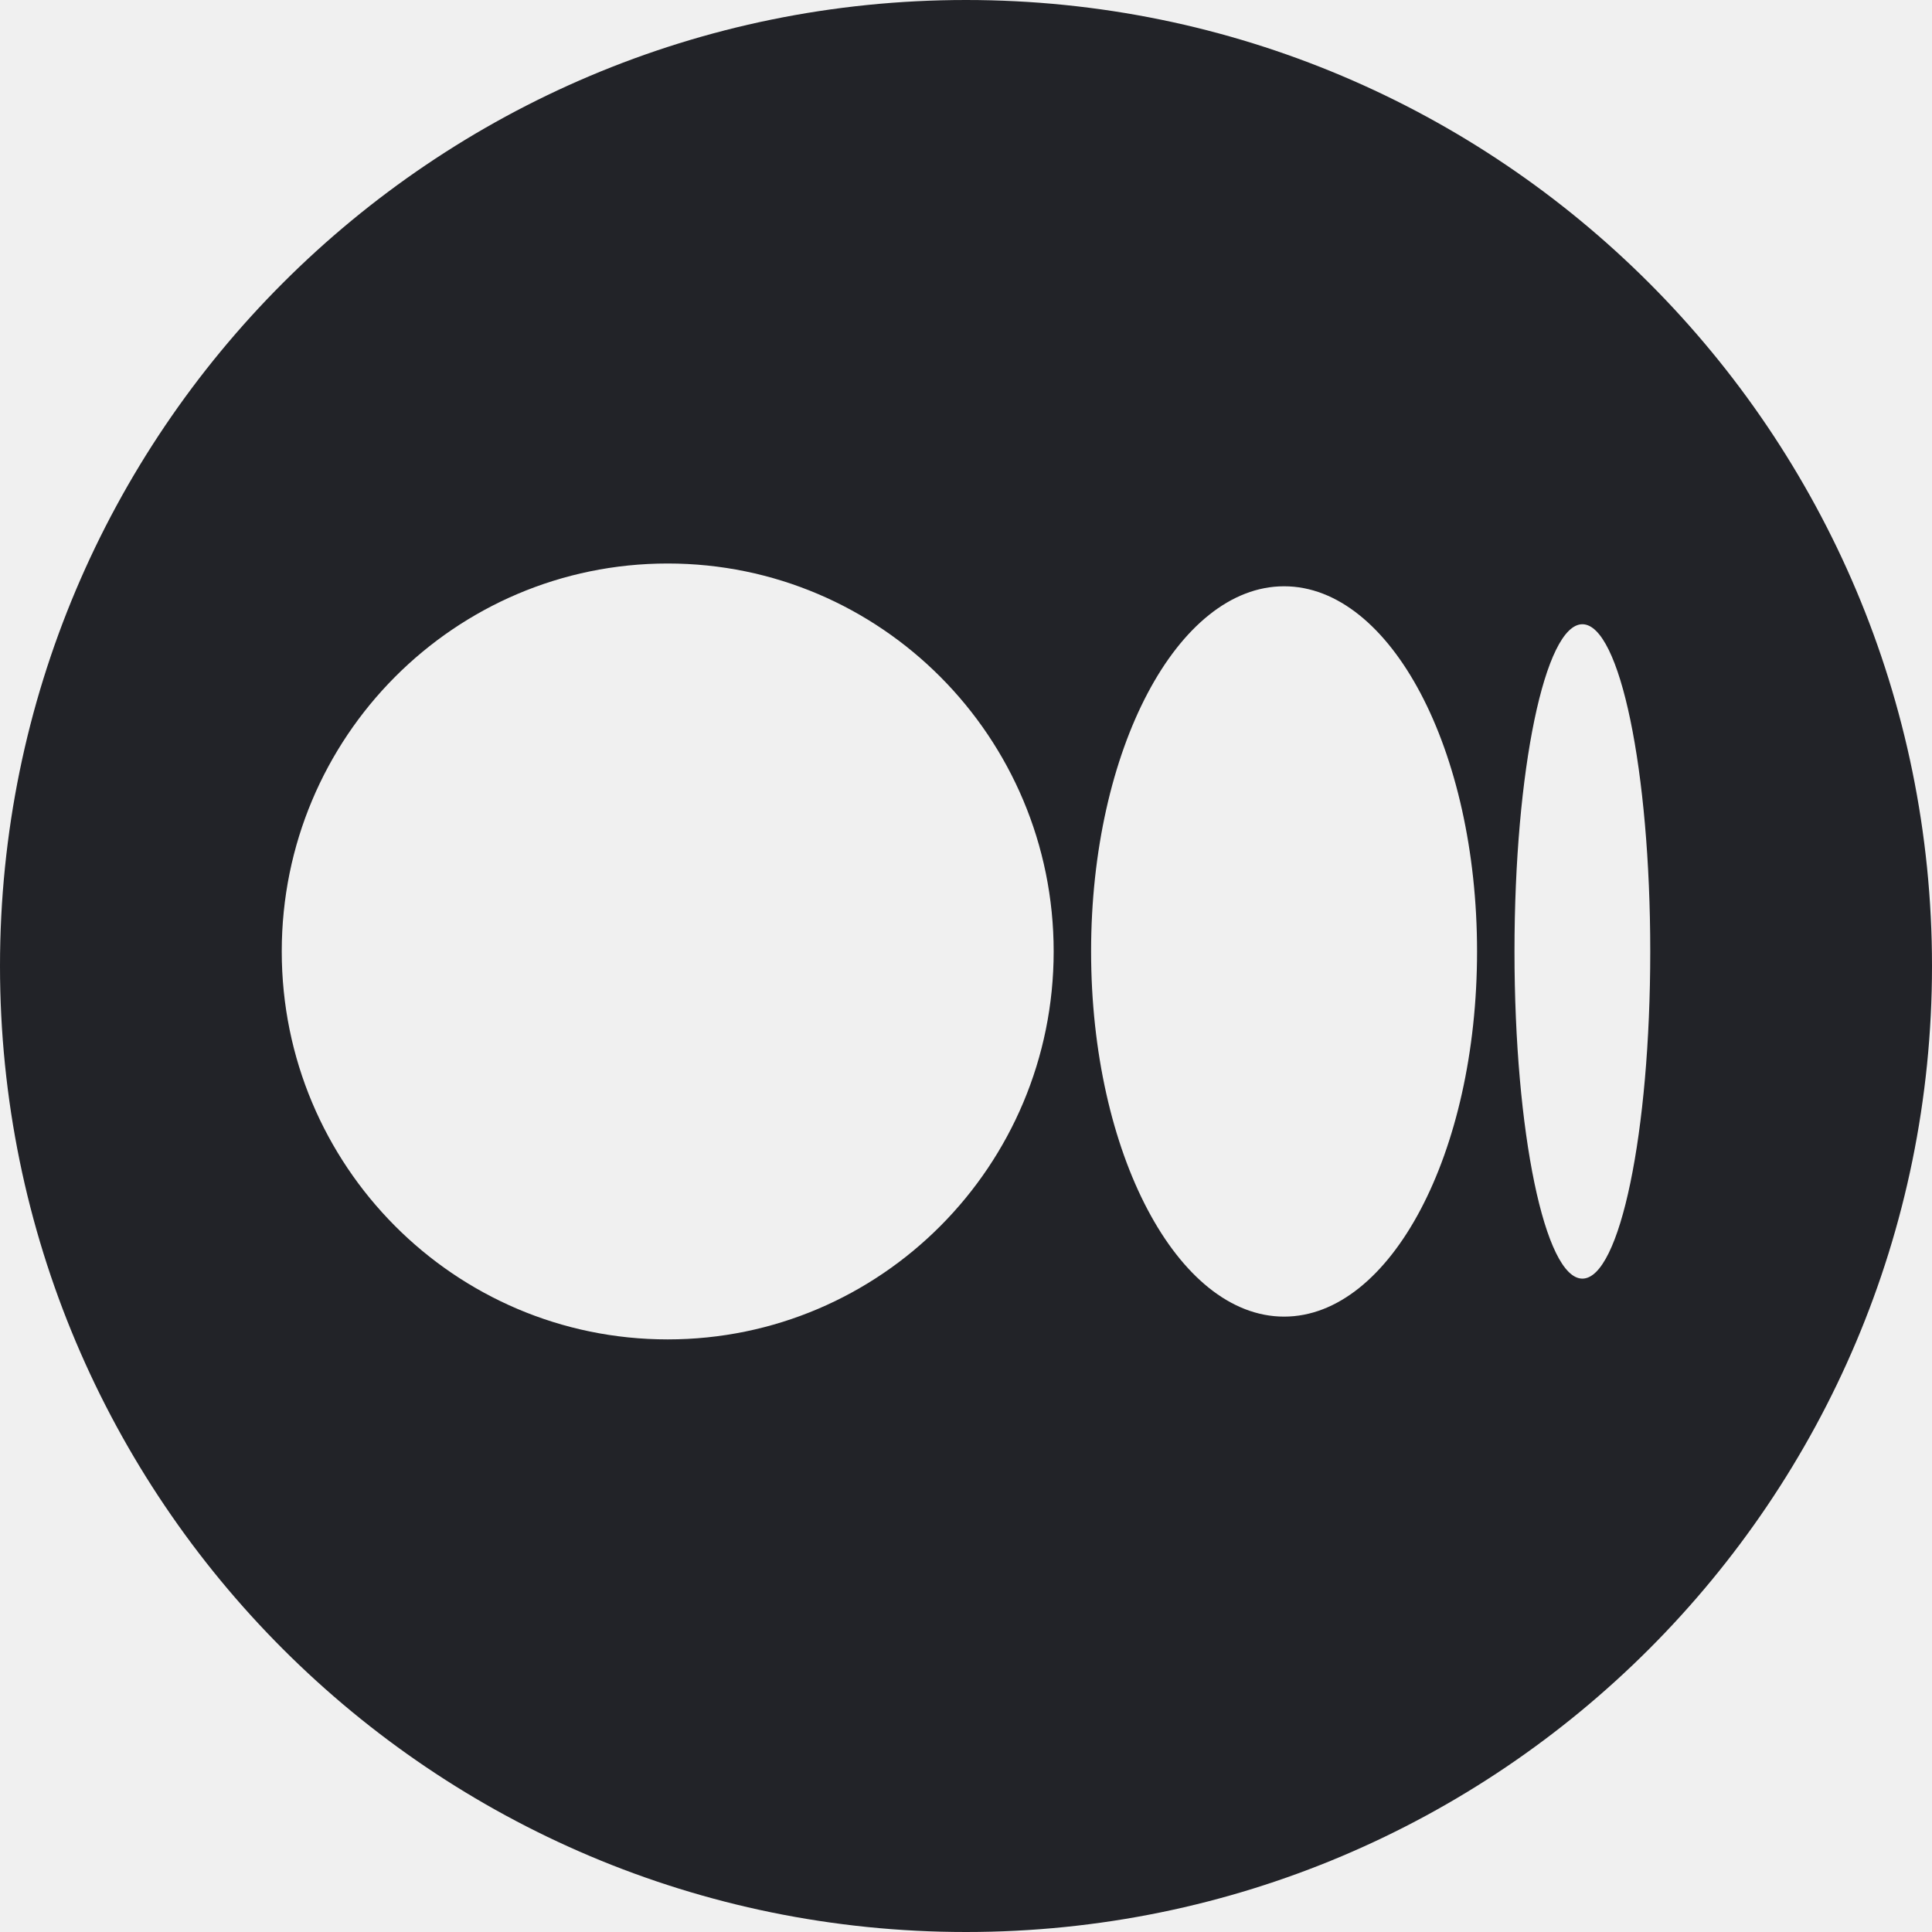
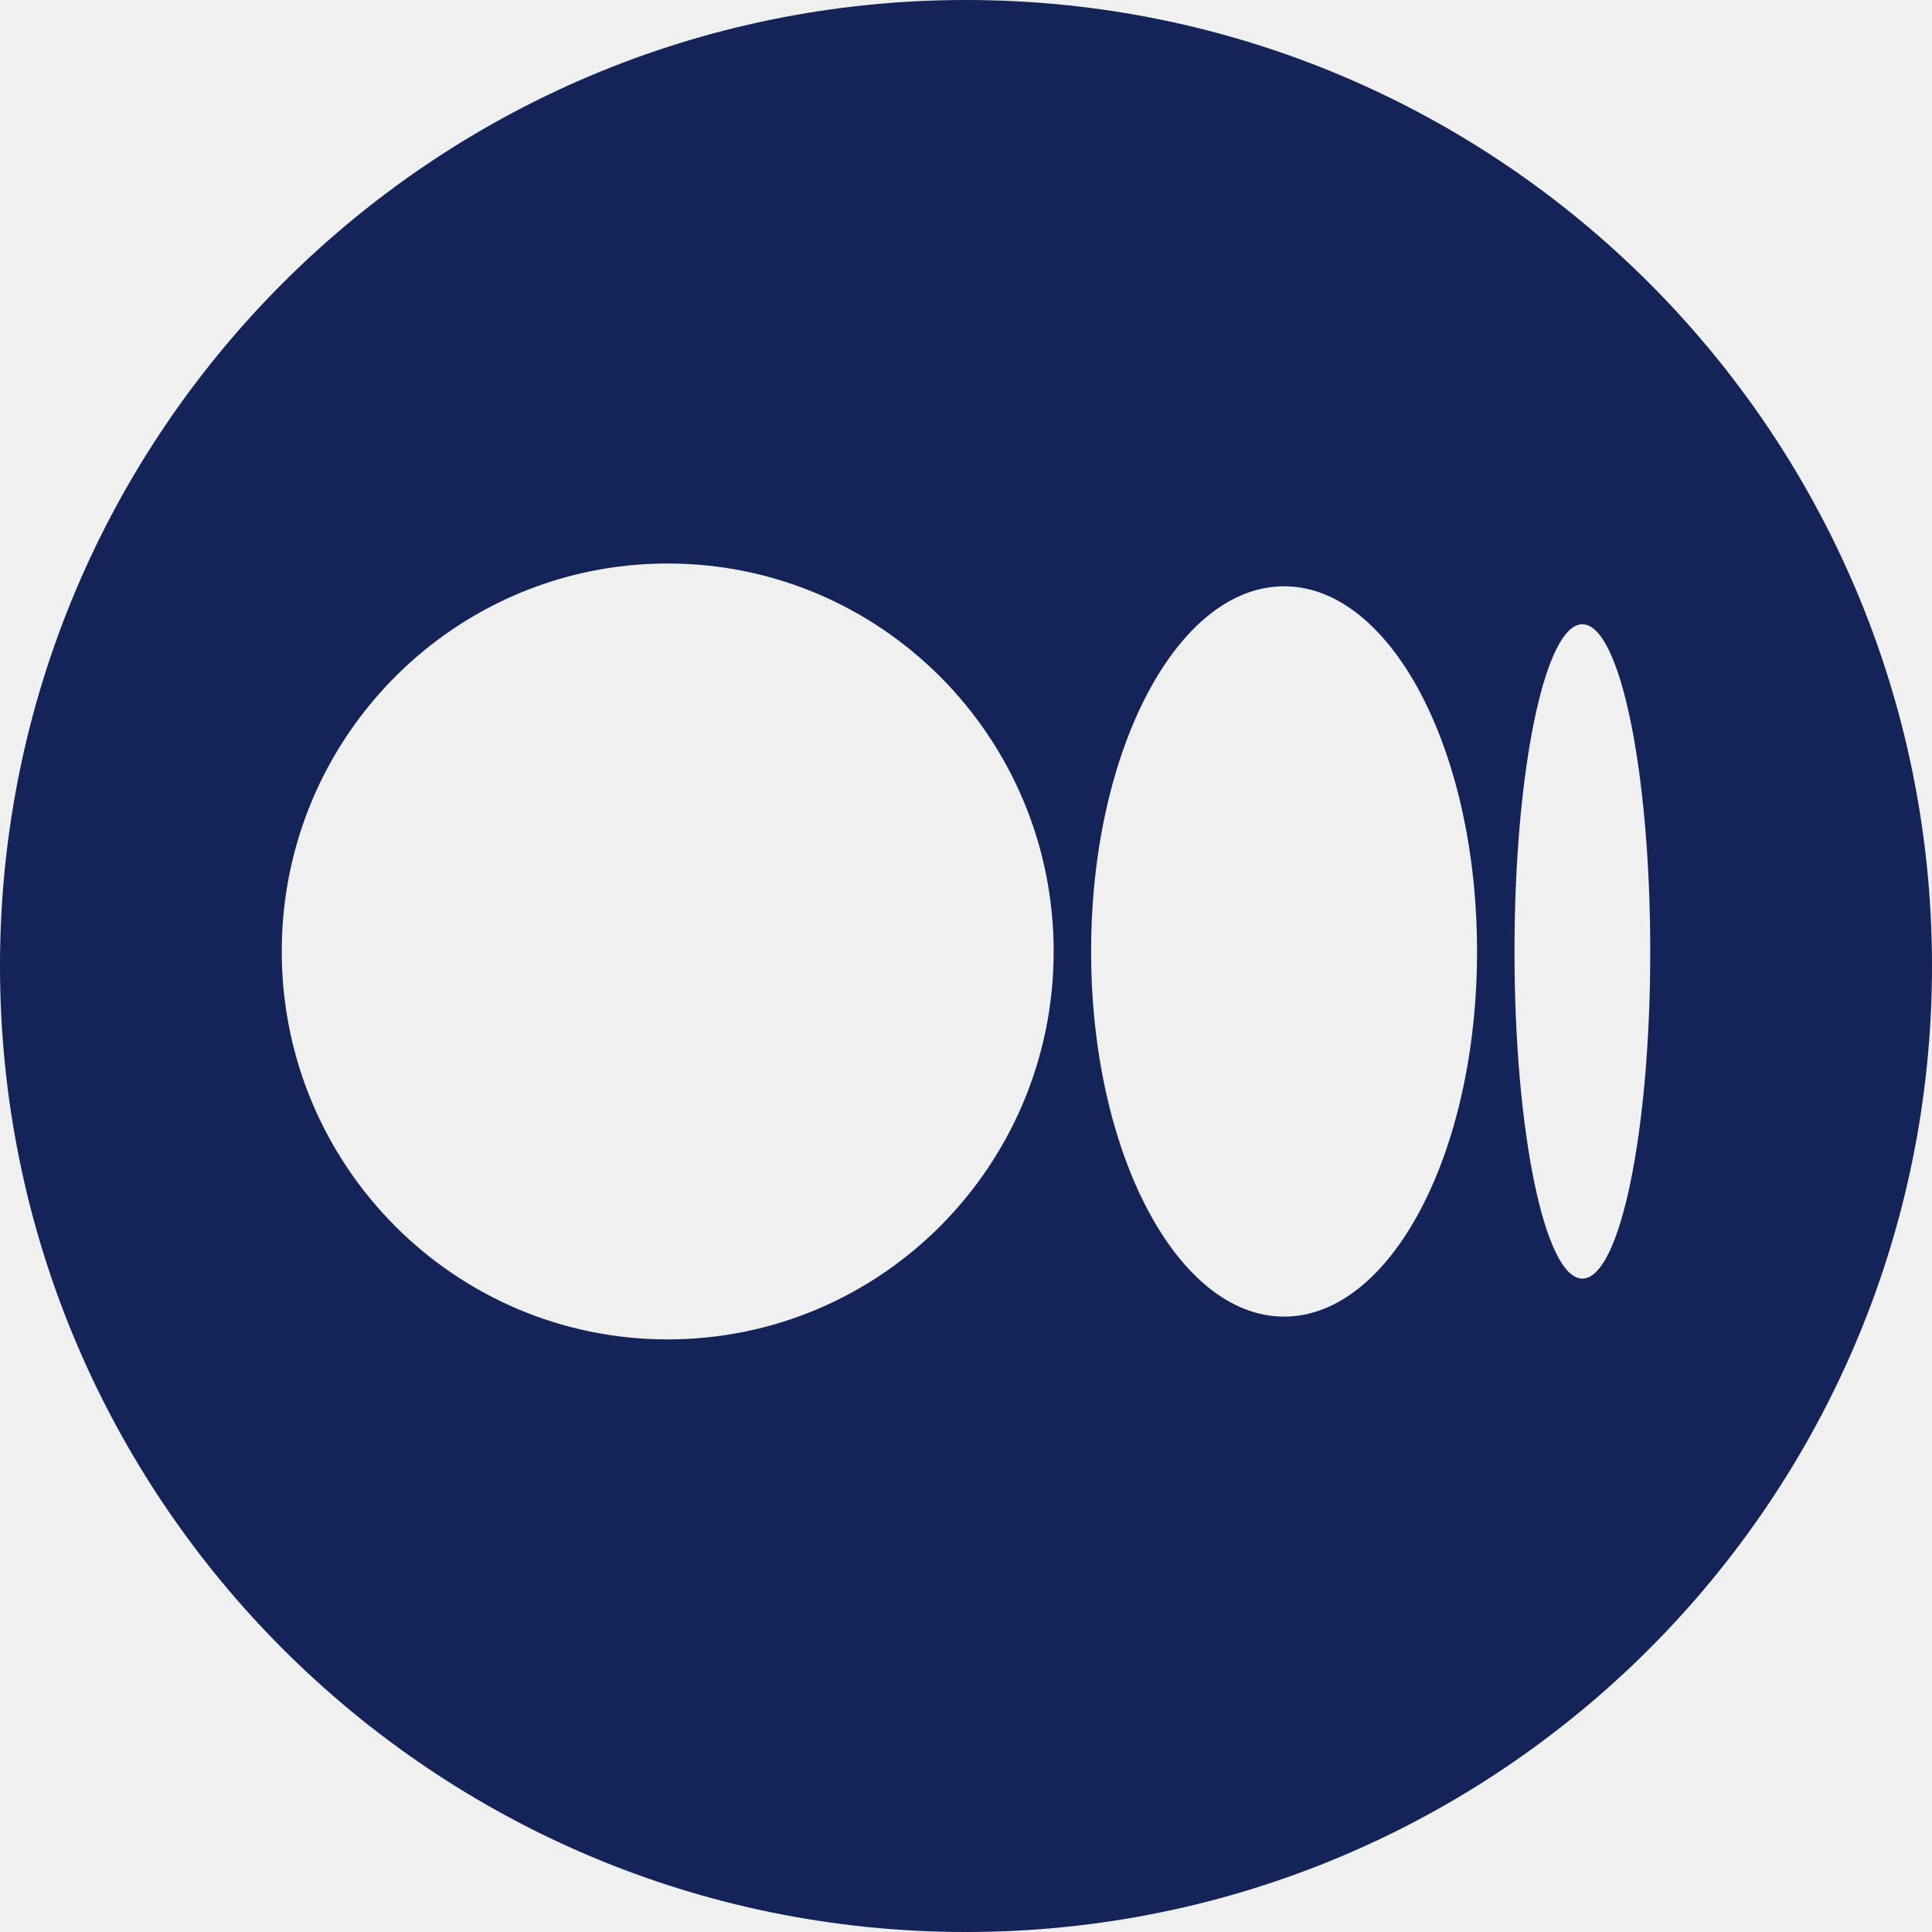
<svg xmlns="http://www.w3.org/2000/svg" width="48" height="48" viewBox="0 0 48 48" fill="none">
-   <path fill-rule="evenodd" clip-rule="evenodd" d="M24 48C37.255 48 48 37.255 48 24C48 10.745 37.255 0 24 0C10.745 0 0 10.745 0 24C0 37.255 10.745 48 24 48ZM16.589 33.277C21.885 33.277 26.178 28.961 26.178 23.638C26.178 18.315 21.885 14 16.589 14C11.293 14 7 18.315 7 23.638C7 28.961 11.293 33.277 16.589 33.277ZM36.697 23.638C36.697 28.649 34.551 32.711 31.903 32.711C29.255 32.711 27.108 28.649 27.108 23.638C27.108 18.628 29.255 14.566 31.903 14.566C34.551 14.566 36.697 18.628 36.697 23.638ZM39.314 31.767C40.245 31.767 41 28.128 41 23.638C41 19.149 40.245 15.509 39.314 15.509C38.383 15.509 37.627 19.149 37.627 23.638C37.627 28.128 38.383 31.767 39.314 31.767Z" fill="#222328" />
+   <g clip-path="url(#clip0_531_48)">
+     <path fill-rule="evenodd" clip-rule="evenodd" d="M24 48C37.255 48 48 37.255 48 24C48 10.745 37.255 0 24 0C10.745 0 0 10.745 0 24C0 37.255 10.745 48 24 48ZM16.589 33.277C21.885 33.277 26.178 28.961 26.178 23.638C26.178 18.315 21.885 14 16.589 14C11.293 14 7 18.315 7 23.638C7 28.961 11.293 33.277 16.589 33.277ZM36.697 23.638C36.697 28.649 34.551 32.711 31.903 32.711C29.255 32.711 27.108 28.649 27.108 23.638C27.108 18.628 29.255 14.566 31.903 14.566C34.551 14.566 36.697 18.628 36.697 23.638ZM39.314 31.767C40.245 31.767 41 28.128 41 23.638C41 19.149 40.245 15.509 39.314 15.509C38.383 15.509 37.627 19.149 37.627 23.638C37.627 28.128 38.383 31.767 39.314 31.767Z" fill="#142358" />
+   </g>
+   <defs>
+     <clipPath id="clip0_531_48">
+       <rect width="48" height="48" fill="white" />
+     </clipPath>
+   </defs>
</svg>
